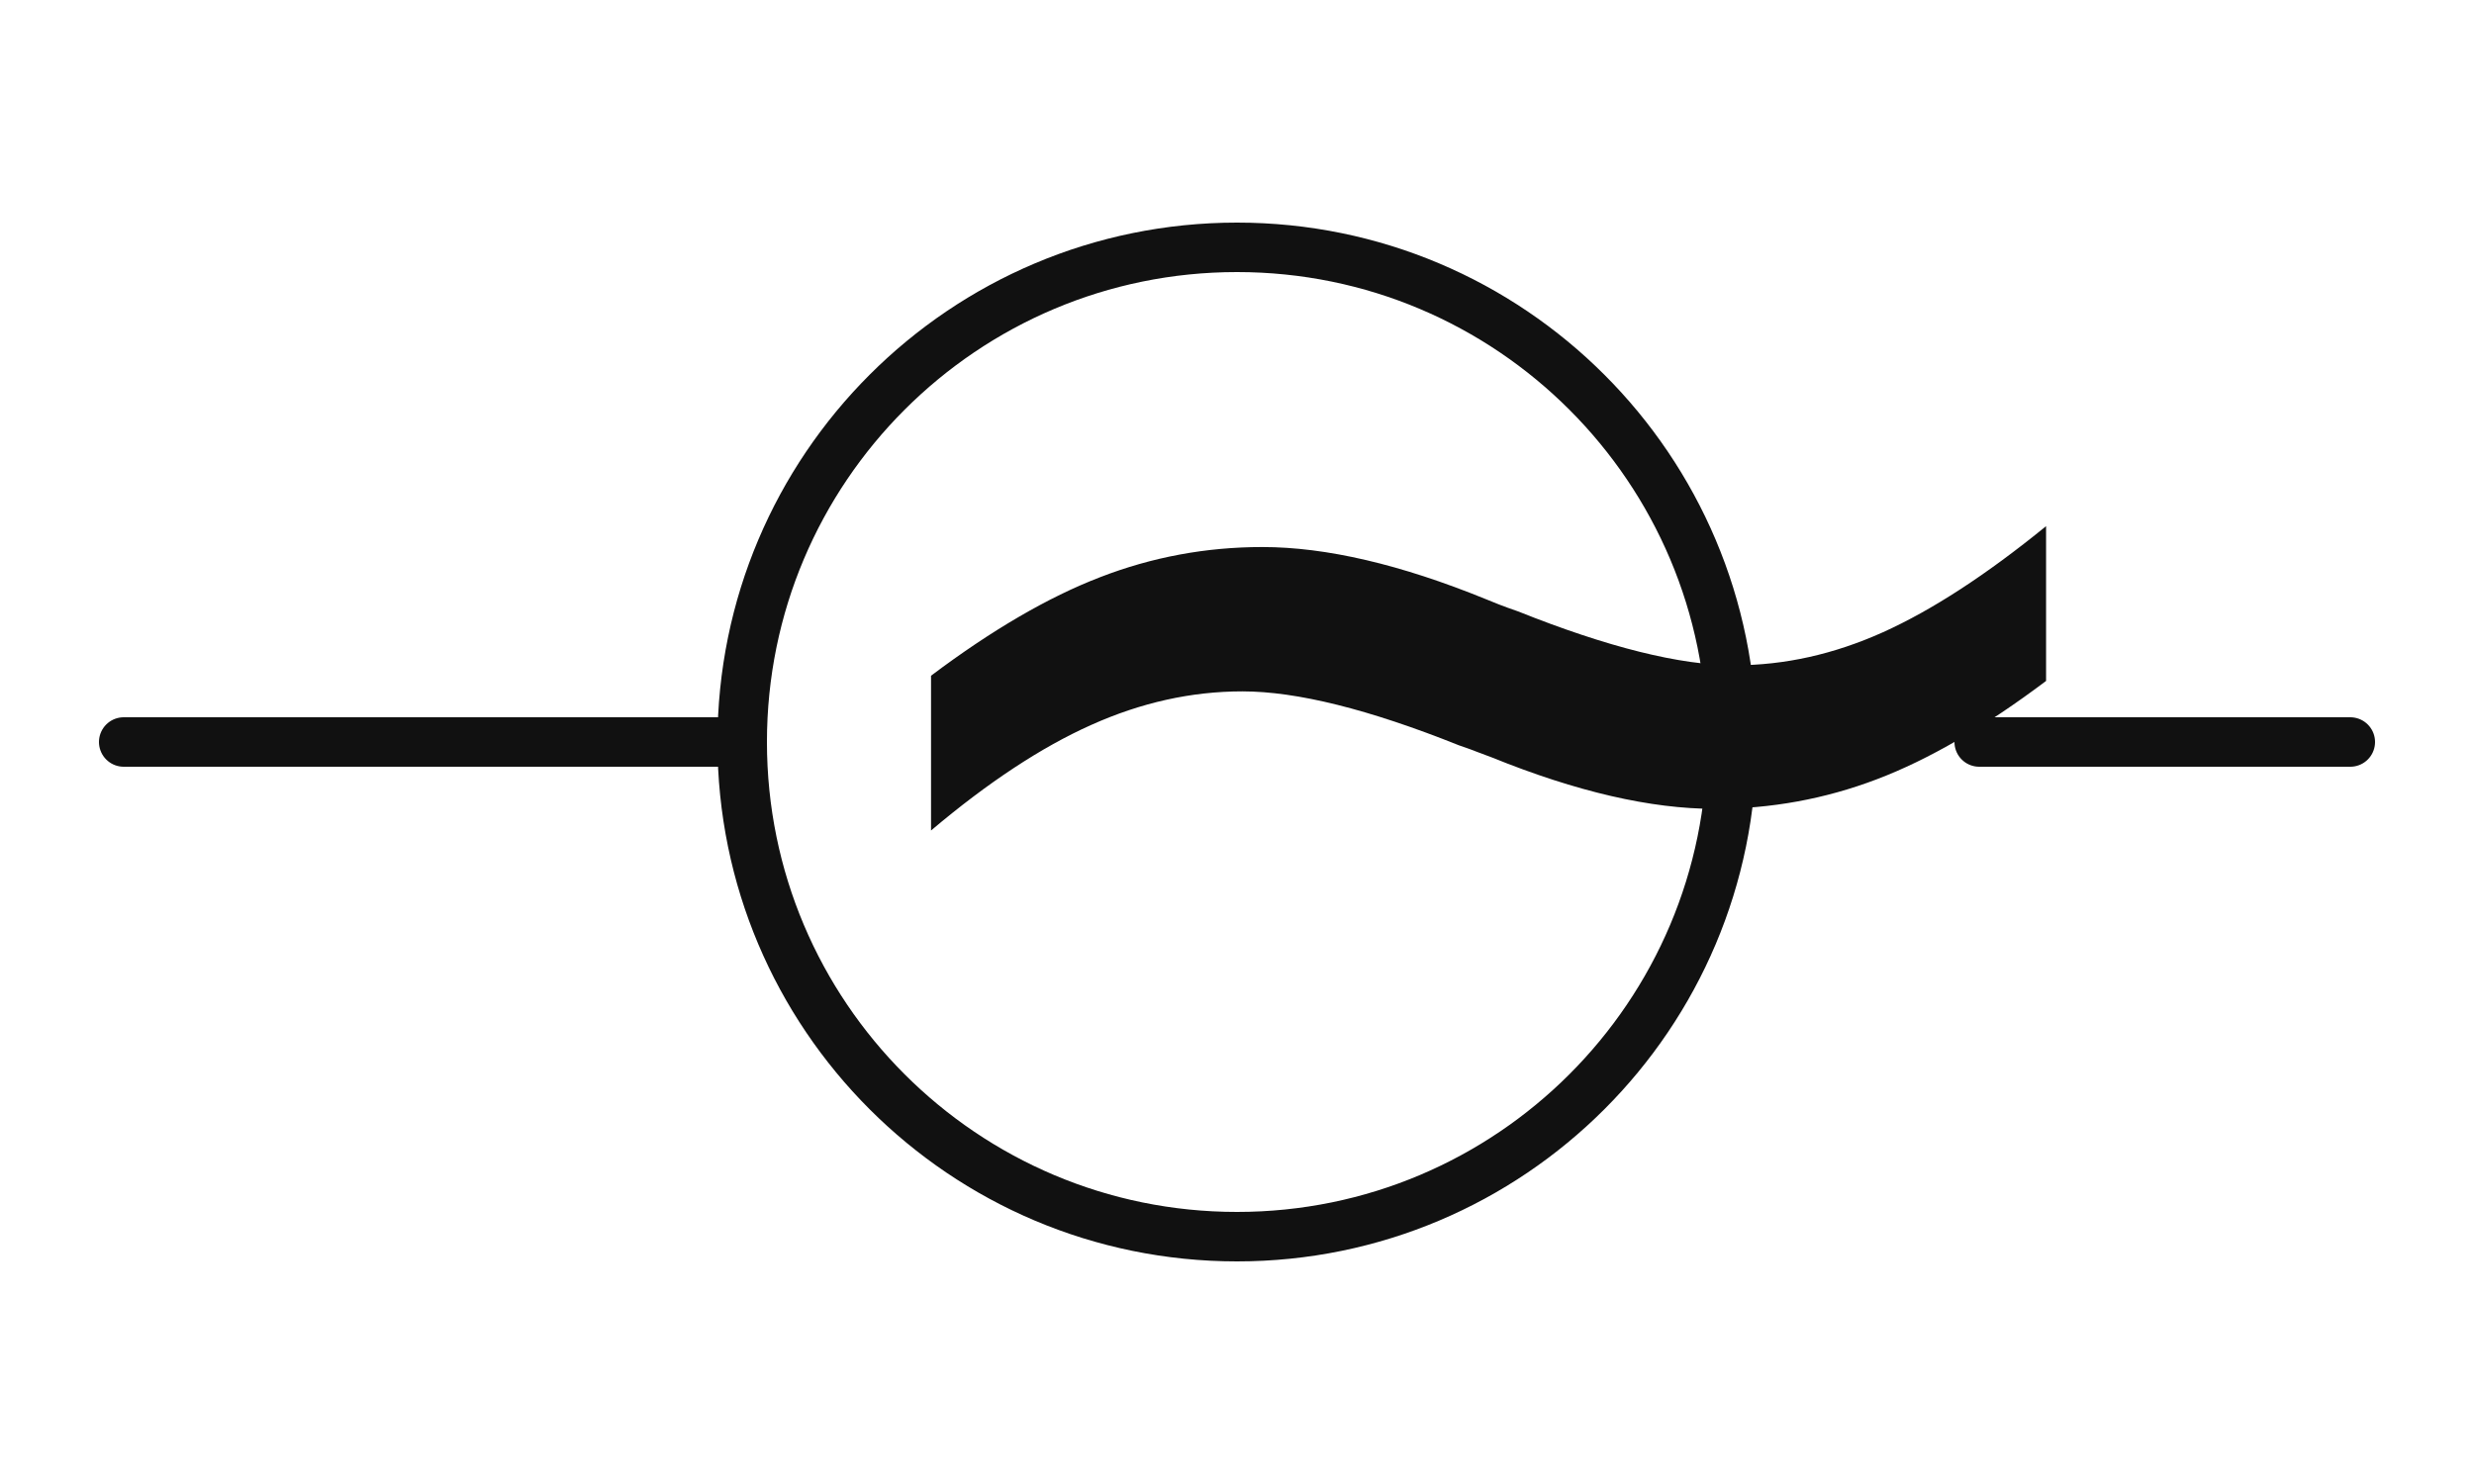
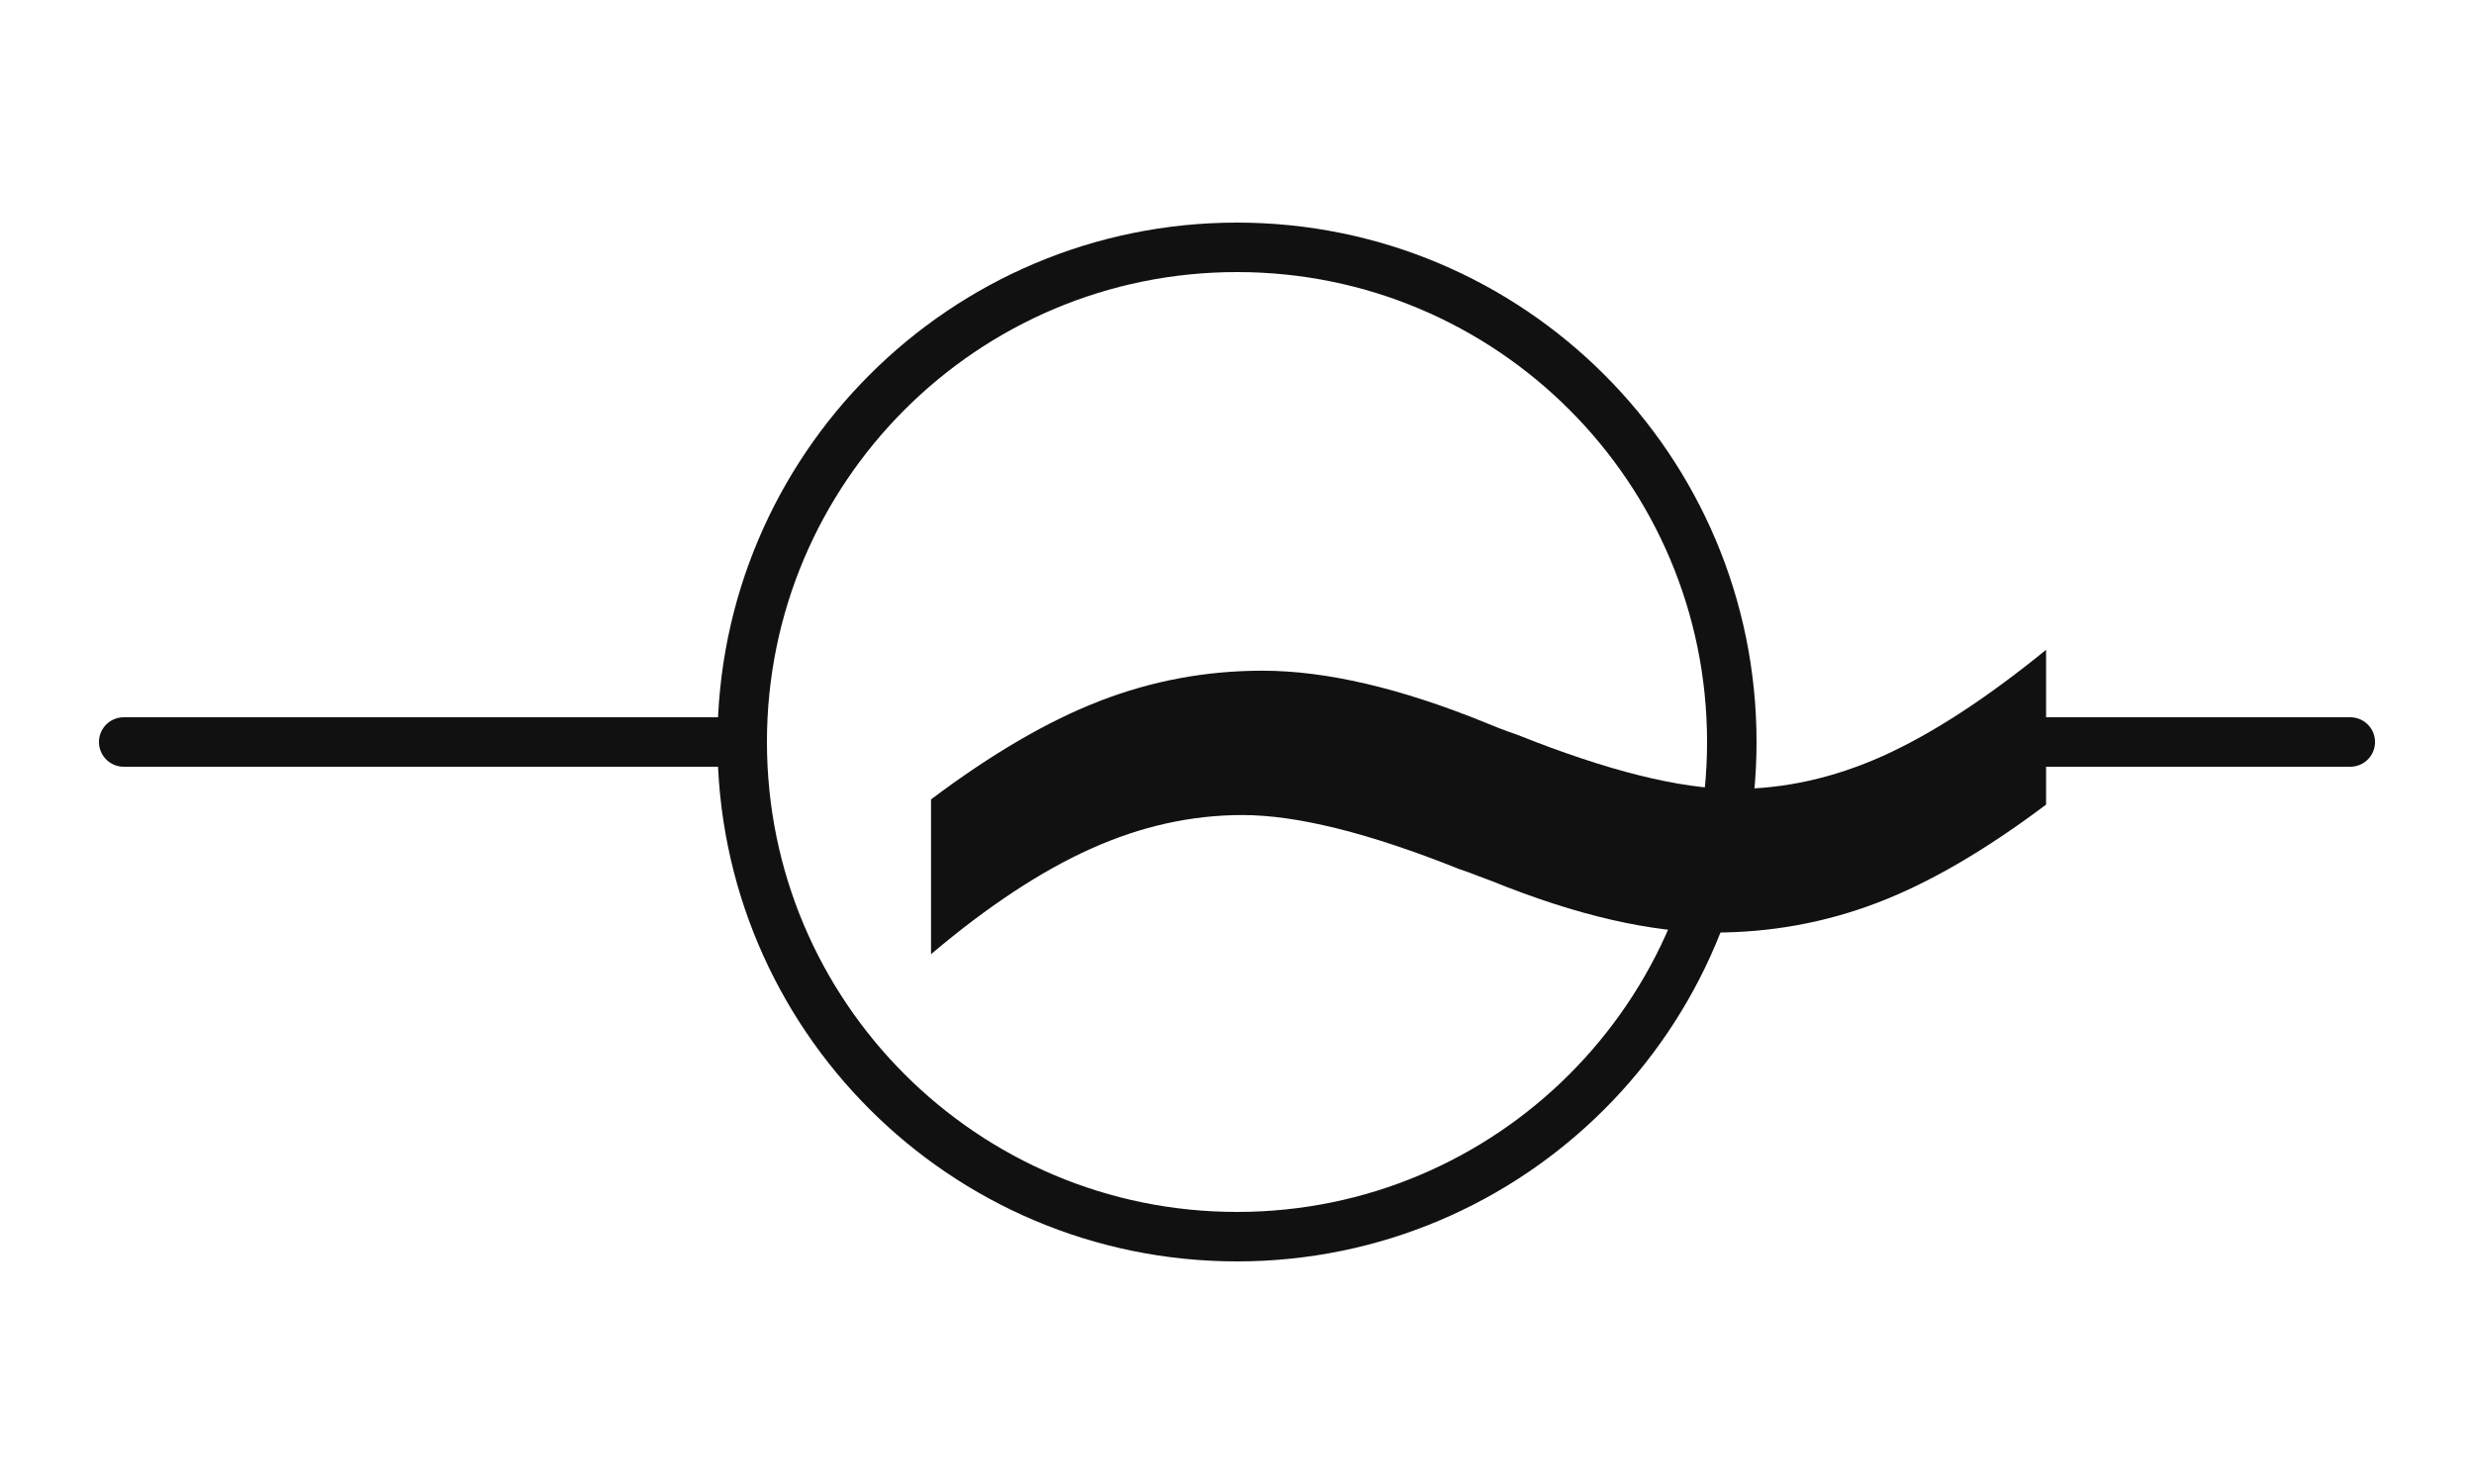
<svg xmlns="http://www.w3.org/2000/svg" viewBox="0 0 200 120" width="200" height="120" stroke="#111" fill="none" stroke-width="4" stroke-linecap="round" stroke-linejoin="round">
  <line x1="10" y1="60" x2="60" y2="60" />
  <line x1="160" y1="60" x2="190" y2="60" />
  <circle cx="100" cy="60" r="40" />
-   <text x="60" y="100" font-family="DejaVu Sans, Arial, sans-serif" font-size="144" fill="#111" stroke="none">~</text>
+   <text x="60" y="110" font-family="DejaVu Sans, Arial, sans-serif" font-size="144" fill="#111" stroke="none">~</text>
</svg>
